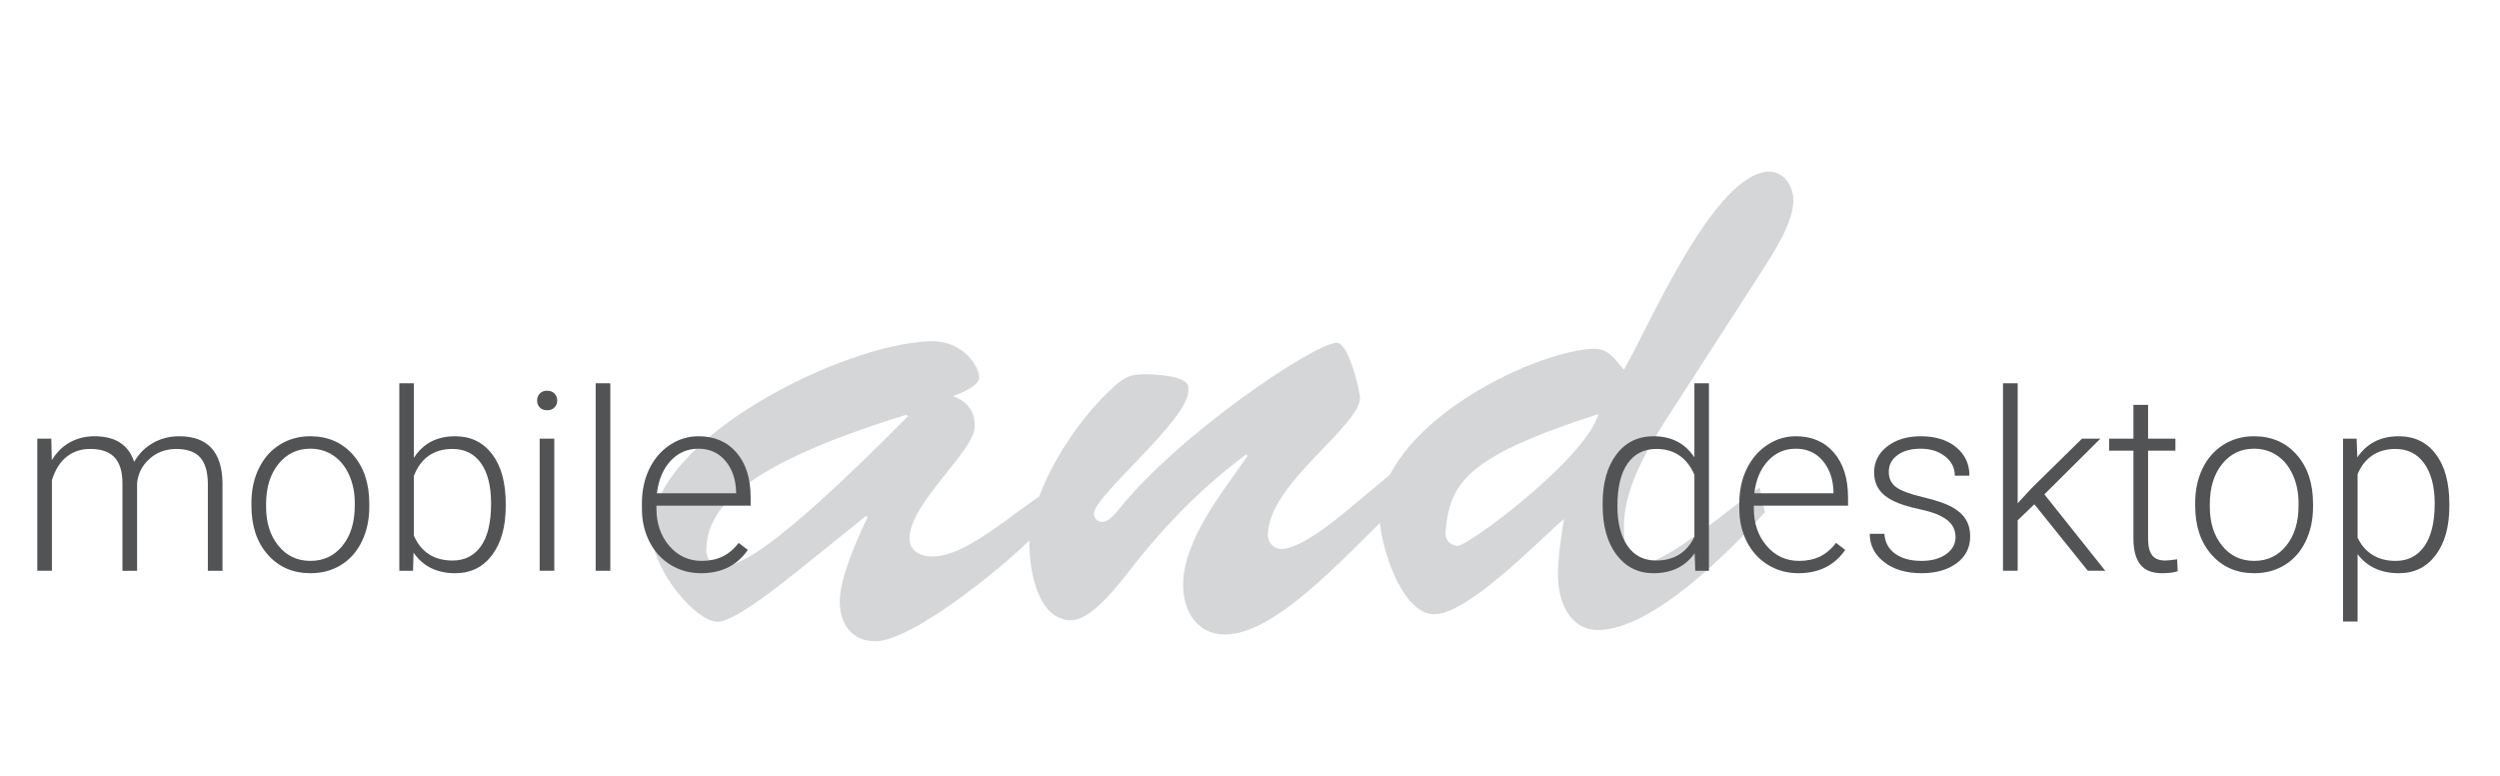
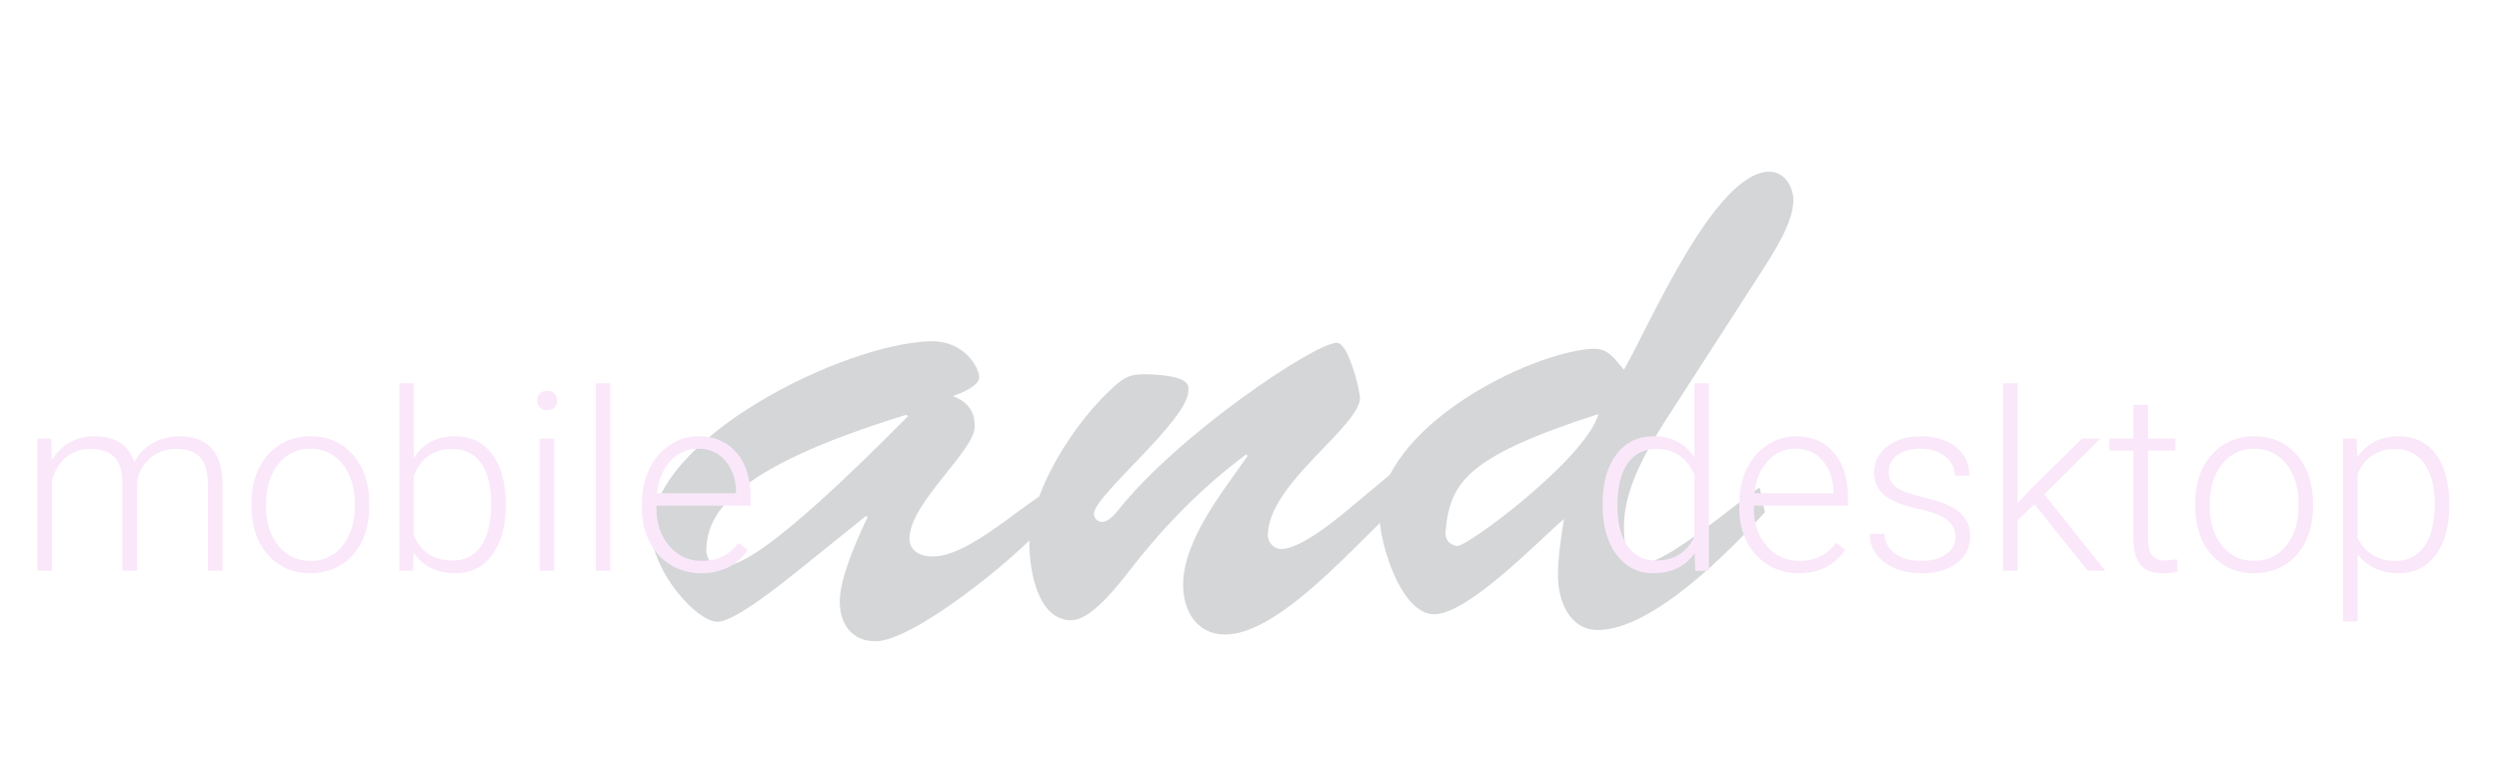
<svg xmlns="http://www.w3.org/2000/svg" id="Vrstva_1" x="0px" y="0px" baseProfile="tiny" version="1.1" viewBox="0 0 290 90" xml:space="preserve">
-   <g>
-     <g>
-       <path fill="#D4D6D8" d="M92.492,66.293c-1.652,1.305-7.221,5.83-9.223,5.83c-2.436,0-7.482-5.743-7.656-10.267    c-0.348-10.876,22.273-22.013,32.366-22.273c4.002-0.087,5.655,3.132,5.655,4.176c0,1.044-2.262,1.914-3.045,2.175    c1.653,0.696,2.523,1.653,2.523,3.567c0,2.784-7.57,8.875-7.57,12.964c0,1.479,1.306,2.088,2.697,2.088    c3.654,0,8.614-4.438,12.355-6.961l0.695,3.219c-3.741,4.264-15.399,13.573-19.663,13.573c-2.871,0-4.176-2.088-4.176-4.611    c0-2.784,2.088-7.396,3.219-9.745l-0.174-0.174L92.492,66.293z M81.964,64.031c0.087,0.435,0.435,2.001,1.74,1.74    c1.74-0.348,4.438-0.087,21.664-17.488l-0.174-0.174C84.488,54.46,81.964,59.768,81.964,64.031z" />
-       <path fill="#D4D6D8" d="M161.398,54.982l0.696,3.828c-4.611,4.089-13.573,14.792-19.925,14.792c-3.306,0-4.872-2.785-4.872-5.743    c0-5.221,4.698-10.963,7.482-14.965l-0.174-0.174c-5.047,3.741-9.483,8.266-13.399,13.312c-1.305,1.653-4.524,5.916-6.873,5.916    c-3.828,0-4.785-5.481-4.872-8.439c-0.262-6.003,5.22-14.791,10.267-19.054c1.131-0.957,1.914-1.044,3.393-1.044    c5.221,0.174,4.786,1.392,4.786,1.914c0,3.393-10.963,12.181-10.963,14.269c0,0.522,0.435,0.957,0.957,0.957    c0.608,0,1.392-0.783,1.74-1.218c6.96-8.875,22.969-19.576,25.492-19.576c0.349,0,0.87,0.435,1.393,1.653    c0.521,1.305,1.044,2.871,1.305,4.698c0,3.393-10.702,10.005-10.702,16.009c0,0.783,0.696,1.566,1.566,1.566    c2.088,0,5.917-3.045,7.482-4.351L161.398,54.982z" />
-       <path fill="#D4D6D8" d="M195.501,45.325c-2.872,4.524-7.048,10.18-7.048,15.748c0,1.392,0.087,4.35,2.001,4.35    c2.958,0,10.963-7.047,13.747-8.875l0.609,2.871c-4.09,4.524-13.052,13.66-19.402,13.66c-3.307,0-4.611-3.48-4.611-6.265    c0-2.175,0.348-4.437,0.695-6.612c-3.045,2.61-11.137,11.05-15.052,11.05s-6.352-8.353-6.352-11.398    c0-10.267,17.314-18.967,24.71-19.402c1.827-0.087,2.523,1.131,3.654,2.436c2.871-4.959,10.527-22.97,16.879-22.97    c1.74,0,2.784,1.74,2.784,3.306c0,2.61-2.349,6.178-3.741,8.353L195.501,45.325z M167.747,61.682    c-0.087,0.783,0.348,1.479,1.305,1.653c1.044,0.261,15.052-10.18,16.444-15.313C170.182,52.981,168.268,55.939,167.747,61.682z" />
-     </g>
-     <g>
-       <path fill="#525354" d="M185.981,58.407c0-2.379,0.531-4.274,1.593-5.685c1.063-1.412,2.504-2.117,4.326-2.117    c2.067,0,3.644,0.816,4.729,2.45v-8.595h1.686v21.75h-1.586l-0.071-2.039c-1.086,1.548-2.681,2.322-4.786,2.322    c-1.766,0-3.188-0.71-4.27-2.131c-1.081-1.421-1.621-3.34-1.621-5.756V58.407z M187.694,58.704c0,1.954,0.393,3.495,1.176,4.623    c0.783,1.128,1.888,1.692,3.313,1.692c2.086,0,3.568-0.92,4.446-2.761v-7.193c-0.878-1.992-2.351-2.988-4.418-2.988    c-1.426,0-2.535,0.56-3.328,1.678C188.091,54.874,187.694,56.523,187.694,58.704z" />
-       <path fill="#525354" d="M208.708,66.492c-1.303,0-2.479-0.321-3.532-0.963s-1.872-1.536-2.457-2.684    c-0.585-1.146-0.878-2.433-0.878-3.858v-0.609c0-1.473,0.285-2.799,0.856-3.979s1.366-2.107,2.386-2.782    c1.02-0.675,2.125-1.013,3.314-1.013c1.859,0,3.334,0.635,4.425,1.904c1.09,1.27,1.636,3.004,1.636,5.204v0.949h-10.932v0.326    c0,1.737,0.497,3.184,1.493,4.34c0.996,1.157,2.249,1.735,3.76,1.735c0.906,0,1.706-0.165,2.4-0.496    c0.693-0.331,1.323-0.859,1.89-1.586l1.063,0.807C212.886,65.591,211.078,66.492,208.708,66.492z M208.397,52.049    c-1.275,0-2.349,0.467-3.222,1.402s-1.404,2.19-1.593,3.767h9.189v-0.184c-0.047-1.473-0.467-2.671-1.26-3.597    S209.681,52.049,208.397,52.049z" />
-       <path fill="#525354" d="M226.933,62.315c0-0.84-0.338-1.515-1.013-2.025s-1.692-0.909-3.052-1.196    c-1.359-0.288-2.414-0.619-3.164-0.991c-0.751-0.373-1.308-0.829-1.671-1.367s-0.546-1.189-0.546-1.954    c0-1.208,0.506-2.207,1.516-2.995c1.01-0.789,2.304-1.183,3.88-1.183c1.709,0,3.08,0.422,4.113,1.268    c1.034,0.845,1.551,1.947,1.551,3.306h-1.699c0-0.897-0.375-1.643-1.126-2.237c-0.75-0.595-1.696-0.892-2.839-0.892    c-1.114,0-2.009,0.248-2.684,0.743c-0.675,0.496-1.013,1.14-1.013,1.933c0,0.765,0.281,1.357,0.843,1.777    c0.562,0.42,1.586,0.805,3.073,1.154c1.486,0.349,2.601,0.722,3.342,1.119s1.291,0.873,1.649,1.43s0.538,1.232,0.538,2.025    c0,1.293-0.521,2.327-1.564,3.101s-2.405,1.161-4.086,1.161c-1.783,0-3.23-0.432-4.34-1.296c-1.109-0.863-1.664-1.956-1.664-3.278    h1.699c0.066,0.991,0.484,1.763,1.254,2.315c0.77,0.553,1.786,0.829,3.051,0.829c1.181,0,2.134-0.26,2.861-0.779    C226.569,63.764,226.933,63.108,226.933,62.315z" />
-       <path fill="#525354" d="M236.079,58.492l-1.939,1.869v5.848h-1.699v-21.75h1.699v13.919l1.6-1.728l5.863-5.763h2.138l-6.499,6.457    l7.065,8.864h-2.024L236.079,58.492z" />
-       <path fill="#525354" d="M249.277,46.965v3.922h3.172v1.388h-3.172v10.221c0,0.851,0.153,1.484,0.46,1.9s0.819,0.624,1.537,0.624    c0.283,0,0.74-0.047,1.373-0.142l0.07,1.376c-0.443,0.158-1.047,0.238-1.813,0.238c-1.16,0-2.006-0.337-2.534-1.013    c-0.528-0.675-0.793-1.668-0.793-2.98V52.275h-2.817v-1.388h2.817v-3.922H249.277z" />
-       <path fill="#525354" d="M254.743,58.322c0-1.473,0.285-2.799,0.856-3.979s1.379-2.098,2.422-2.754    c1.043-0.656,2.226-0.984,3.547-0.984c2.039,0,3.691,0.715,4.956,2.146c1.265,1.43,1.897,3.325,1.897,5.685v0.354    c0,1.482-0.285,2.815-0.856,4c-0.571,1.185-1.376,2.098-2.414,2.74c-1.039,0.642-2.224,0.963-3.555,0.963    c-2.029,0-3.68-0.715-4.949-2.146c-1.27-1.43-1.904-3.325-1.904-5.685V58.322z M256.442,58.789c0,1.832,0.475,3.335,1.423,4.51    c0.949,1.176,2.192,1.763,3.731,1.763c1.529,0,2.769-0.587,3.717-1.763c0.949-1.175,1.424-2.726,1.424-4.651v-0.326    c0-1.17-0.218-2.242-0.652-3.214c-0.434-0.972-1.043-1.725-1.826-2.259c-0.783-0.533-1.681-0.8-2.69-0.8    c-1.511,0-2.742,0.592-3.696,1.777c-0.953,1.185-1.43,2.735-1.43,4.651V58.789z" />
-       <path fill="#525354" d="M284.238,58.704c0,2.388-0.528,4.283-1.586,5.686c-1.058,1.401-2.474,2.103-4.248,2.103    c-2.096,0-3.7-0.736-4.814-2.209V72.1h-1.685V50.888h1.571l0.085,2.167c1.104-1.633,2.705-2.45,4.801-2.45    c1.831,0,3.269,0.694,4.312,2.082s1.564,3.313,1.564,5.777V58.704z M282.539,58.407c0-1.954-0.401-3.498-1.204-4.63    c-0.802-1.133-1.921-1.699-3.355-1.699c-1.038,0-1.931,0.25-2.676,0.75c-0.746,0.5-1.317,1.227-1.714,2.181v7.349    c0.406,0.878,0.986,1.548,1.741,2.011c0.756,0.462,1.647,0.694,2.677,0.694c1.426,0,2.537-0.569,3.335-1.707    C282.141,62.218,282.539,60.568,282.539,58.407z" />
-     </g>
-     <g>
-       <path fill="#525354" d="M5.954,50.888l0.057,2.492c0.566-0.925,1.275-1.619,2.125-2.082s1.793-0.694,2.832-0.694    c2.416,0,3.95,0.991,4.602,2.974c0.548-0.954,1.279-1.688,2.195-2.202c0.915-0.514,1.926-0.771,3.029-0.771    c3.285,0,4.961,1.793,5.027,5.381v10.224h-1.699V56.113c-0.01-1.369-0.305-2.384-0.885-3.044c-0.581-0.661-1.527-0.991-2.84-0.991    c-1.217,0.019-2.246,0.413-3.086,1.183c-0.841,0.769-1.308,1.706-1.402,2.811v10.139H14.21V55.985    c-0.01-1.312-0.318-2.292-0.928-2.938c-0.608-0.646-1.546-0.97-2.811-0.97c-1.066,0-1.982,0.305-2.747,0.913    C6.96,53.6,6.394,54.503,6.025,55.702v10.507H4.326V50.888H5.954z" />
-       <path fill="#525354" d="M29.178,58.322c0-1.473,0.285-2.799,0.856-3.979s1.379-2.098,2.422-2.754    c1.043-0.656,2.226-0.984,3.547-0.984c2.039,0,3.691,0.715,4.956,2.146c1.265,1.43,1.897,3.325,1.897,5.685v0.354    c0,1.482-0.285,2.815-0.856,4c-0.571,1.185-1.376,2.098-2.415,2.74c-1.038,0.642-2.223,0.963-3.554,0.963    c-2.029,0-3.68-0.715-4.949-2.146c-1.27-1.43-1.904-3.325-1.904-5.685V58.322z M30.877,58.789c0,1.832,0.475,3.335,1.423,4.51    c0.949,1.176,2.192,1.763,3.731,1.763c1.529,0,2.769-0.587,3.717-1.763c0.949-1.175,1.423-2.726,1.423-4.651v-0.326    c0-1.17-0.217-2.242-0.65-3.214c-0.435-0.972-1.044-1.725-1.827-2.259c-0.783-0.533-1.681-0.8-2.69-0.8    c-1.511,0-2.742,0.592-3.695,1.777c-0.954,1.185-1.431,2.735-1.431,4.651V58.789z" />
-       <path fill="#525354" d="M58.688,58.704c0,2.388-0.529,4.283-1.586,5.686c-1.058,1.401-2.479,2.103-4.263,2.103    c-2.134,0-3.748-0.793-4.843-2.379l-0.07,2.096h-1.586v-21.75h1.685v8.652c1.076-1.671,2.672-2.506,4.786-2.506    c1.813,0,3.245,0.691,4.298,2.074c1.053,1.383,1.579,3.307,1.579,5.771V58.704z M56.989,58.407c0-2.02-0.393-3.58-1.176-4.68    c-0.783-1.1-1.888-1.649-3.313-1.649c-1.086,0-2.006,0.267-2.761,0.8c-0.756,0.534-1.327,1.315-1.714,2.344v6.91    c0.85,1.926,2.351,2.889,4.503,2.889c1.397,0,2.49-0.552,3.278-1.657S56.989,60.606,56.989,58.407z" />
-       <path fill="#525354" d="M62.327,46.463c0-0.319,0.104-0.589,0.313-0.81c0.207-0.22,0.49-0.331,0.85-0.331    c0.358,0,0.644,0.11,0.856,0.331c0.212,0.221,0.318,0.49,0.318,0.81c0,0.319-0.106,0.586-0.318,0.802    c-0.213,0.216-0.498,0.324-0.856,0.324c-0.359,0-0.643-0.108-0.85-0.324C62.432,47.049,62.327,46.782,62.327,46.463z     M64.324,66.209h-1.699V50.888h1.699V66.209z" />
-       <path fill="#525354" d="M70.824,66.209h-1.699v-21.75h1.699V66.209z" />
-       <path fill="#525354" d="M81.36,66.492c-1.303,0-2.48-0.321-3.533-0.963s-1.872-1.536-2.457-2.684    c-0.585-1.146-0.878-2.433-0.878-3.858v-0.609c0-1.473,0.285-2.799,0.856-3.979s1.367-2.107,2.387-2.782    c1.02-0.675,2.123-1.013,3.313-1.013c1.86,0,3.335,0.635,4.426,1.904c1.09,1.27,1.635,3.004,1.635,5.204v0.949H76.177v0.326    c0,1.737,0.498,3.184,1.494,4.34c0.996,1.157,2.249,1.735,3.76,1.735c0.906,0,1.706-0.165,2.4-0.496    c0.693-0.331,1.324-0.859,1.891-1.586l1.062,0.807C85.537,65.591,83.729,66.492,81.36,66.492z M81.048,52.049    c-1.273,0-2.348,0.467-3.221,1.402s-1.404,2.19-1.594,3.767h9.19v-0.184c-0.047-1.473-0.468-2.671-1.261-3.597    S82.332,52.049,81.048,52.049z" />
-     </g>
-   </g>
+   <path fill="#D4D6D8" d="M92.492,66.293c-1.652,1.305-7.221,5.83-9.223,5.83c-2.436,0-7.482-5.743-7.656-10.267    c-0.348-10.876,22.273-22.013,32.366-22.273c4.002-0.087,5.655,3.132,5.655,4.176c0,1.044-2.262,1.914-3.045,2.175    c1.653,0.696,2.523,1.653,2.523,3.567c0,2.784-7.57,8.875-7.57,12.964c0,1.479,1.306,2.088,2.697,2.088    c3.654,0,8.614-4.438,12.355-6.961l0.695,3.219c-3.741,4.264-15.399,13.573-19.663,13.573c-2.871,0-4.176-2.088-4.176-4.611    c0-2.784,2.088-7.396,3.219-9.745l-0.174-0.174L92.492,66.293z M81.964,64.031c0.087,0.435,0.435,2.001,1.74,1.74    c1.74-0.348,4.438-0.087,21.664-17.488l-0.174-0.174C84.488,54.46,81.964,59.768,81.964,64.031z" />
+   <path fill="#D4D6D8" d="M161.398,54.982l0.696,3.828c-4.611,4.089-13.573,14.792-19.925,14.792c-3.306,0-4.872-2.785-4.872-5.743    c0-5.221,4.698-10.963,7.482-14.965l-0.174-0.174c-5.047,3.741-9.483,8.266-13.399,13.312c-1.305,1.653-4.524,5.916-6.873,5.916    c-3.828,0-4.785-5.481-4.872-8.439c-0.262-6.003,5.22-14.791,10.267-19.054c1.131-0.957,1.914-1.044,3.393-1.044    c5.221,0.174,4.786,1.392,4.786,1.914c0,3.393-10.963,12.181-10.963,14.269c0,0.522,0.435,0.957,0.957,0.957    c0.608,0,1.392-0.783,1.74-1.218c6.96-8.875,22.969-19.576,25.492-19.576c0.349,0,0.87,0.435,1.393,1.653    c0.521,1.305,1.044,2.871,1.305,4.698c0,3.393-10.702,10.005-10.702,16.009c0,0.783,0.696,1.566,1.566,1.566    c2.088,0,5.917-3.045,7.482-4.351L161.398,54.982z" />
+   <path fill="#D4D6D8" d="M195.501,45.325c-2.872,4.524-7.048,10.18-7.048,15.748c0,1.392,0.087,4.35,2.001,4.35    c2.958,0,10.963-7.047,13.747-8.875l0.609,2.871c-4.09,4.524-13.052,13.66-19.402,13.66c-3.307,0-4.611-3.48-4.611-6.265    c0-2.175,0.348-4.437,0.695-6.612c-3.045,2.61-11.137,11.05-15.052,11.05s-6.352-8.353-6.352-11.398    c0-10.267,17.314-18.967,24.71-19.402c1.827-0.087,2.523,1.131,3.654,2.436c2.871-4.959,10.527-22.97,16.879-22.97    c1.74,0,2.784,1.74,2.784,3.306c0,2.61-2.349,6.178-3.741,8.353L195.501,45.325z M167.747,61.682    c-0.087,0.783,0.348,1.479,1.305,1.653c1.044,0.261,15.052-10.18,16.444-15.313C170.182,52.981,168.268,55.939,167.747,61.682z" />
+   <path fill="#fae8fa" d="M185.981,58.407c0-2.379,0.531-4.274,1.593-5.685c1.063-1.412,2.504-2.117,4.326-2.117    c2.067,0,3.644,0.816,4.729,2.45v-8.595h1.686v21.75h-1.586l-0.071-2.039c-1.086,1.548-2.681,2.322-4.786,2.322    c-1.766,0-3.188-0.71-4.27-2.131c-1.081-1.421-1.621-3.34-1.621-5.756V58.407z M187.694,58.704c0,1.954,0.393,3.495,1.176,4.623    c0.783,1.128,1.888,1.692,3.313,1.692c2.086,0,3.568-0.92,4.446-2.761v-7.193c-0.878-1.992-2.351-2.988-4.418-2.988    c-1.426,0-2.535,0.56-3.328,1.678C188.091,54.874,187.694,56.523,187.694,58.704z" />
+   <path fill="#fae8fa" d="M208.708,66.492c-1.303,0-2.479-0.321-3.532-0.963s-1.872-1.536-2.457-2.684    c-0.585-1.146-0.878-2.433-0.878-3.858v-0.609c0-1.473,0.285-2.799,0.856-3.979s1.366-2.107,2.386-2.782    c1.02-0.675,2.125-1.013,3.314-1.013c1.859,0,3.334,0.635,4.425,1.904c1.09,1.27,1.636,3.004,1.636,5.204v0.949h-10.932v0.326    c0,1.737,0.497,3.184,1.493,4.34c0.996,1.157,2.249,1.735,3.76,1.735c0.906,0,1.706-0.165,2.4-0.496    c0.693-0.331,1.323-0.859,1.89-1.586l1.063,0.807C212.886,65.591,211.078,66.492,208.708,66.492z M208.397,52.049    c-1.275,0-2.349,0.467-3.222,1.402s-1.404,2.19-1.593,3.767h9.189v-0.184c-0.047-1.473-0.467-2.671-1.26-3.597    S209.681,52.049,208.397,52.049z" />
+   <path fill="#fae8fa" d="M226.933,62.315c0-0.84-0.338-1.515-1.013-2.025s-1.692-0.909-3.052-1.196    c-1.359-0.288-2.414-0.619-3.164-0.991c-0.751-0.373-1.308-0.829-1.671-1.367s-0.546-1.189-0.546-1.954    c0-1.208,0.506-2.207,1.516-2.995c1.01-0.789,2.304-1.183,3.88-1.183c1.709,0,3.08,0.422,4.113,1.268    c1.034,0.845,1.551,1.947,1.551,3.306h-1.699c0-0.897-0.375-1.643-1.126-2.237c-0.75-0.595-1.696-0.892-2.839-0.892    c-1.114,0-2.009,0.248-2.684,0.743c-0.675,0.496-1.013,1.14-1.013,1.933c0,0.765,0.281,1.357,0.843,1.777    c0.562,0.42,1.586,0.805,3.073,1.154c1.486,0.349,2.601,0.722,3.342,1.119s1.291,0.873,1.649,1.43s0.538,1.232,0.538,2.025    c0,1.293-0.521,2.327-1.564,3.101s-2.405,1.161-4.086,1.161c-1.783,0-3.23-0.432-4.34-1.296c-1.109-0.863-1.664-1.956-1.664-3.278    h1.699c0.066,0.991,0.484,1.763,1.254,2.315c0.77,0.553,1.786,0.829,3.051,0.829c1.181,0,2.134-0.26,2.861-0.779    C226.569,63.764,226.933,63.108,226.933,62.315z" />
+   <path fill="#fae8fa" d="M236.079,58.492l-1.939,1.869v5.848h-1.699v-21.75h1.699v13.919l1.6-1.728l5.863-5.763h2.138l-6.499,6.457    l7.065,8.864h-2.024L236.079,58.492z" />
+   <path fill="#fae8fa" d="M249.277,46.965v3.922h3.172v1.388h-3.172v10.221c0,0.851,0.153,1.484,0.46,1.9s0.819,0.624,1.537,0.624    c0.283,0,0.74-0.047,1.373-0.142l0.07,1.376c-0.443,0.158-1.047,0.238-1.813,0.238c-1.16,0-2.006-0.337-2.534-1.013    c-0.528-0.675-0.793-1.668-0.793-2.98V52.275h-2.817v-1.388h2.817v-3.922H249.277z" />
+   <path fill="#fae8fa" d="M254.743,58.322c0-1.473,0.285-2.799,0.856-3.979s1.379-2.098,2.422-2.754    c1.043-0.656,2.226-0.984,3.547-0.984c2.039,0,3.691,0.715,4.956,2.146c1.265,1.43,1.897,3.325,1.897,5.685v0.354    c0,1.482-0.285,2.815-0.856,4c-0.571,1.185-1.376,2.098-2.414,2.74c-1.039,0.642-2.224,0.963-3.555,0.963    c-2.029,0-3.68-0.715-4.949-2.146c-1.27-1.43-1.904-3.325-1.904-5.685V58.322z M256.442,58.789c0,1.832,0.475,3.335,1.423,4.51    c0.949,1.176,2.192,1.763,3.731,1.763c1.529,0,2.769-0.587,3.717-1.763c0.949-1.175,1.424-2.726,1.424-4.651v-0.326    c0-1.17-0.218-2.242-0.652-3.214c-0.434-0.972-1.043-1.725-1.826-2.259c-0.783-0.533-1.681-0.8-2.69-0.8    c-1.511,0-2.742,0.592-3.696,1.777c-0.953,1.185-1.43,2.735-1.43,4.651V58.789z" />
+   <path fill="#fae8fa" d="M284.238,58.704c0,2.388-0.528,4.283-1.586,5.686c-1.058,1.401-2.474,2.103-4.248,2.103    c-2.096,0-3.7-0.736-4.814-2.209V72.1h-1.685V50.888h1.571l0.085,2.167c1.104-1.633,2.705-2.45,4.801-2.45    c1.831,0,3.269,0.694,4.312,2.082s1.564,3.313,1.564,5.777V58.704z M282.539,58.407c0-1.954-0.401-3.498-1.204-4.63    c-0.802-1.133-1.921-1.699-3.355-1.699c-1.038,0-1.931,0.25-2.676,0.75c-0.746,0.5-1.317,1.227-1.714,2.181v7.349    c0.406,0.878,0.986,1.548,1.741,2.011c0.756,0.462,1.647,0.694,2.677,0.694c1.426,0,2.537-0.569,3.335-1.707    C282.141,62.218,282.539,60.568,282.539,58.407z" />
+   <path fill="#fae8fa" d="M5.954,50.888l0.057,2.492c0.566-0.925,1.275-1.619,2.125-2.082s1.793-0.694,2.832-0.694    c2.416,0,3.95,0.991,4.602,2.974c0.548-0.954,1.279-1.688,2.195-2.202c0.915-0.514,1.926-0.771,3.029-0.771    c3.285,0,4.961,1.793,5.027,5.381v10.224h-1.699V56.113c-0.01-1.369-0.305-2.384-0.885-3.044c-0.581-0.661-1.527-0.991-2.84-0.991    c-1.217,0.019-2.246,0.413-3.086,1.183c-0.841,0.769-1.308,1.706-1.402,2.811v10.139H14.21V55.985    c-0.01-1.312-0.318-2.292-0.928-2.938c-0.608-0.646-1.546-0.97-2.811-0.97c-1.066,0-1.982,0.305-2.747,0.913    C6.96,53.6,6.394,54.503,6.025,55.702v10.507H4.326V50.888H5.954z" />
+   <path fill="#fae8fa" d="M29.178,58.322c0-1.473,0.285-2.799,0.856-3.979s1.379-2.098,2.422-2.754    c1.043-0.656,2.226-0.984,3.547-0.984c2.039,0,3.691,0.715,4.956,2.146c1.265,1.43,1.897,3.325,1.897,5.685v0.354    c0,1.482-0.285,2.815-0.856,4c-0.571,1.185-1.376,2.098-2.415,2.74c-1.038,0.642-2.223,0.963-3.554,0.963    c-2.029,0-3.68-0.715-4.949-2.146c-1.27-1.43-1.904-3.325-1.904-5.685V58.322z M30.877,58.789c0,1.832,0.475,3.335,1.423,4.51    c0.949,1.176,2.192,1.763,3.731,1.763c1.529,0,2.769-0.587,3.717-1.763c0.949-1.175,1.423-2.726,1.423-4.651v-0.326    c0-1.17-0.217-2.242-0.65-3.214c-0.435-0.972-1.044-1.725-1.827-2.259c-0.783-0.533-1.681-0.8-2.69-0.8    c-1.511,0-2.742,0.592-3.695,1.777c-0.954,1.185-1.431,2.735-1.431,4.651V58.789z" />
+   <path fill="#fae8fa" d="M58.688,58.704c0,2.388-0.529,4.283-1.586,5.686c-1.058,1.401-2.479,2.103-4.263,2.103    c-2.134,0-3.748-0.793-4.843-2.379l-0.07,2.096h-1.586v-21.75h1.685v8.652c1.076-1.671,2.672-2.506,4.786-2.506    c1.813,0,3.245,0.691,4.298,2.074c1.053,1.383,1.579,3.307,1.579,5.771V58.704z M56.989,58.407c0-2.02-0.393-3.58-1.176-4.68    c-0.783-1.1-1.888-1.649-3.313-1.649c-1.086,0-2.006,0.267-2.761,0.8c-0.756,0.534-1.327,1.315-1.714,2.344v6.91    c0.85,1.926,2.351,2.889,4.503,2.889c1.397,0,2.49-0.552,3.278-1.657S56.989,60.606,56.989,58.407z" />
+   <path fill="#fae8fa" d="M62.327,46.463c0-0.319,0.104-0.589,0.313-0.81c0.207-0.22,0.49-0.331,0.85-0.331    c0.358,0,0.644,0.11,0.856,0.331c0.212,0.221,0.318,0.49,0.318,0.81c0,0.319-0.106,0.586-0.318,0.802    c-0.213,0.216-0.498,0.324-0.856,0.324c-0.359,0-0.643-0.108-0.85-0.324C62.432,47.049,62.327,46.782,62.327,46.463z     M64.324,66.209h-1.699V50.888h1.699V66.209z" />
+   <path fill="#fae8fa" d="M70.824,66.209h-1.699v-21.75h1.699V66.209z" />
+   <path fill="#fae8fa" d="M81.36,66.492c-1.303,0-2.48-0.321-3.533-0.963s-1.872-1.536-2.457-2.684    c-0.585-1.146-0.878-2.433-0.878-3.858v-0.609c0-1.473,0.285-2.799,0.856-3.979s1.367-2.107,2.387-2.782    c1.02-0.675,2.123-1.013,3.313-1.013c1.86,0,3.335,0.635,4.426,1.904c1.09,1.27,1.635,3.004,1.635,5.204v0.949H76.177v0.326    c0,1.737,0.498,3.184,1.494,4.34c0.996,1.157,2.249,1.735,3.76,1.735c0.906,0,1.706-0.165,2.4-0.496    c0.693-0.331,1.324-0.859,1.891-1.586l1.062,0.807C85.537,65.591,83.729,66.492,81.36,66.492z M81.048,52.049    c-1.273,0-2.348,0.467-3.221,1.402s-1.404,2.19-1.594,3.767h9.19v-0.184c-0.047-1.473-0.468-2.671-1.261-3.597    S82.332,52.049,81.048,52.049z" />
</svg>
